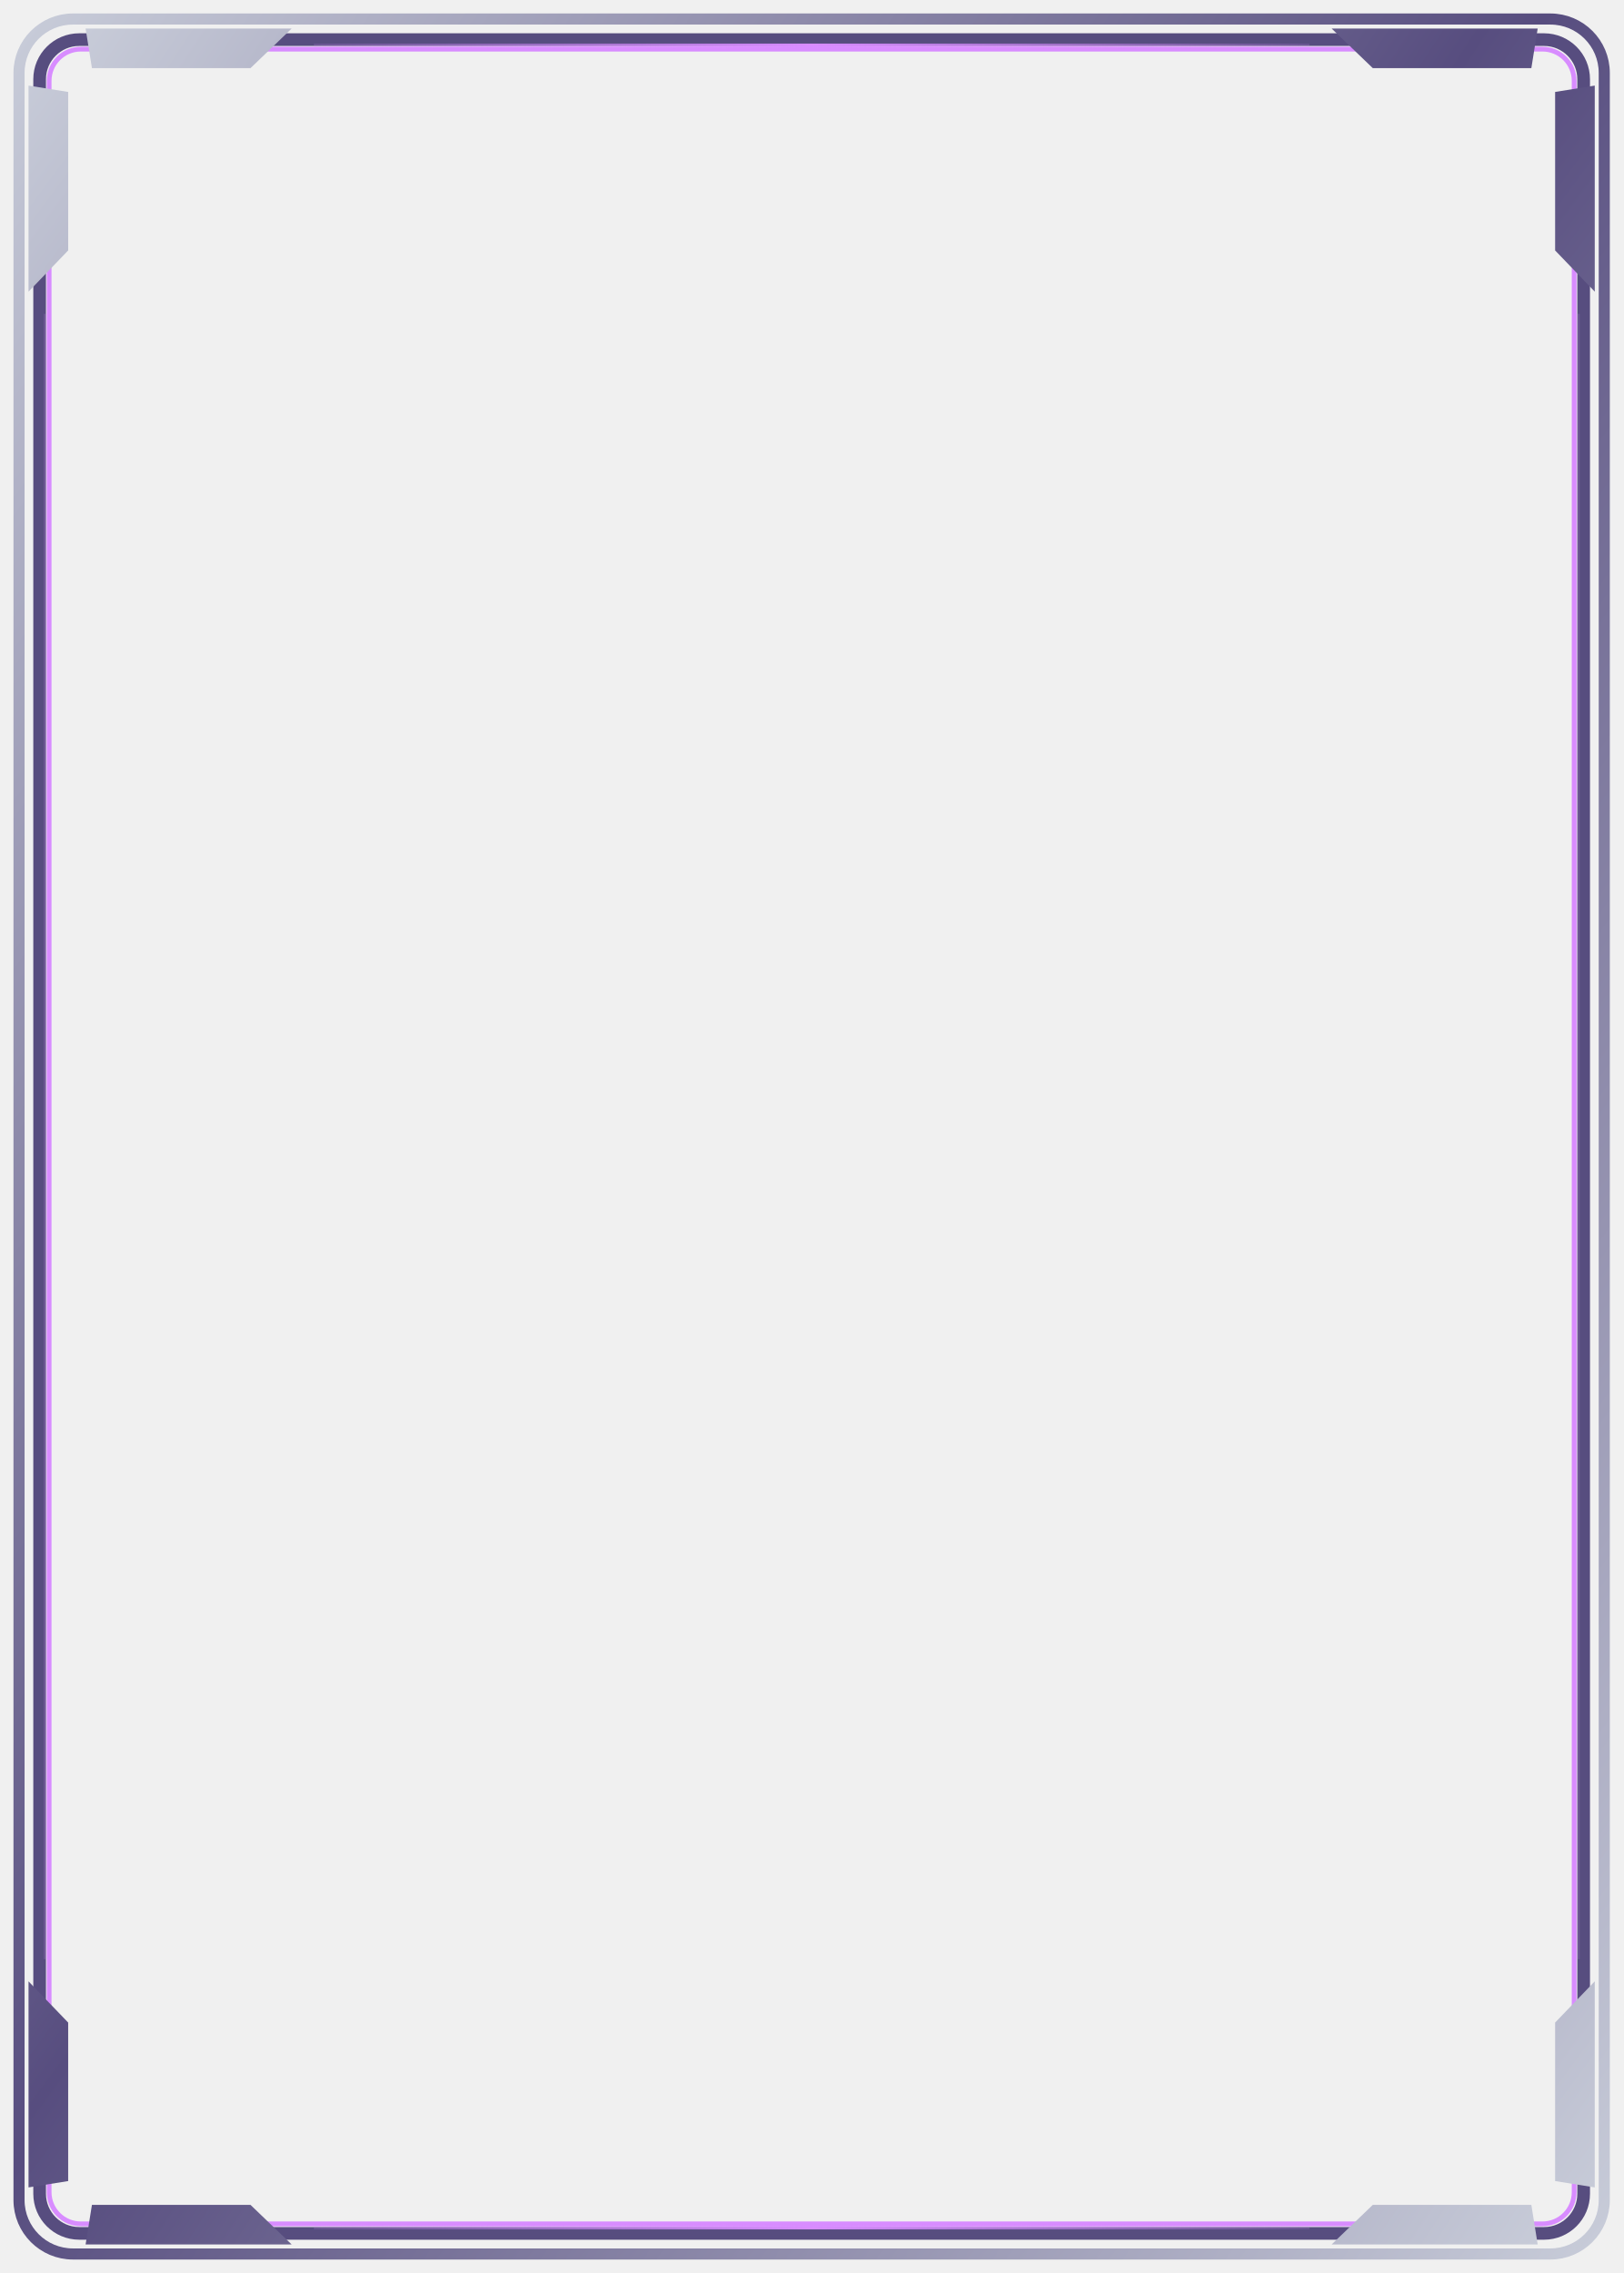
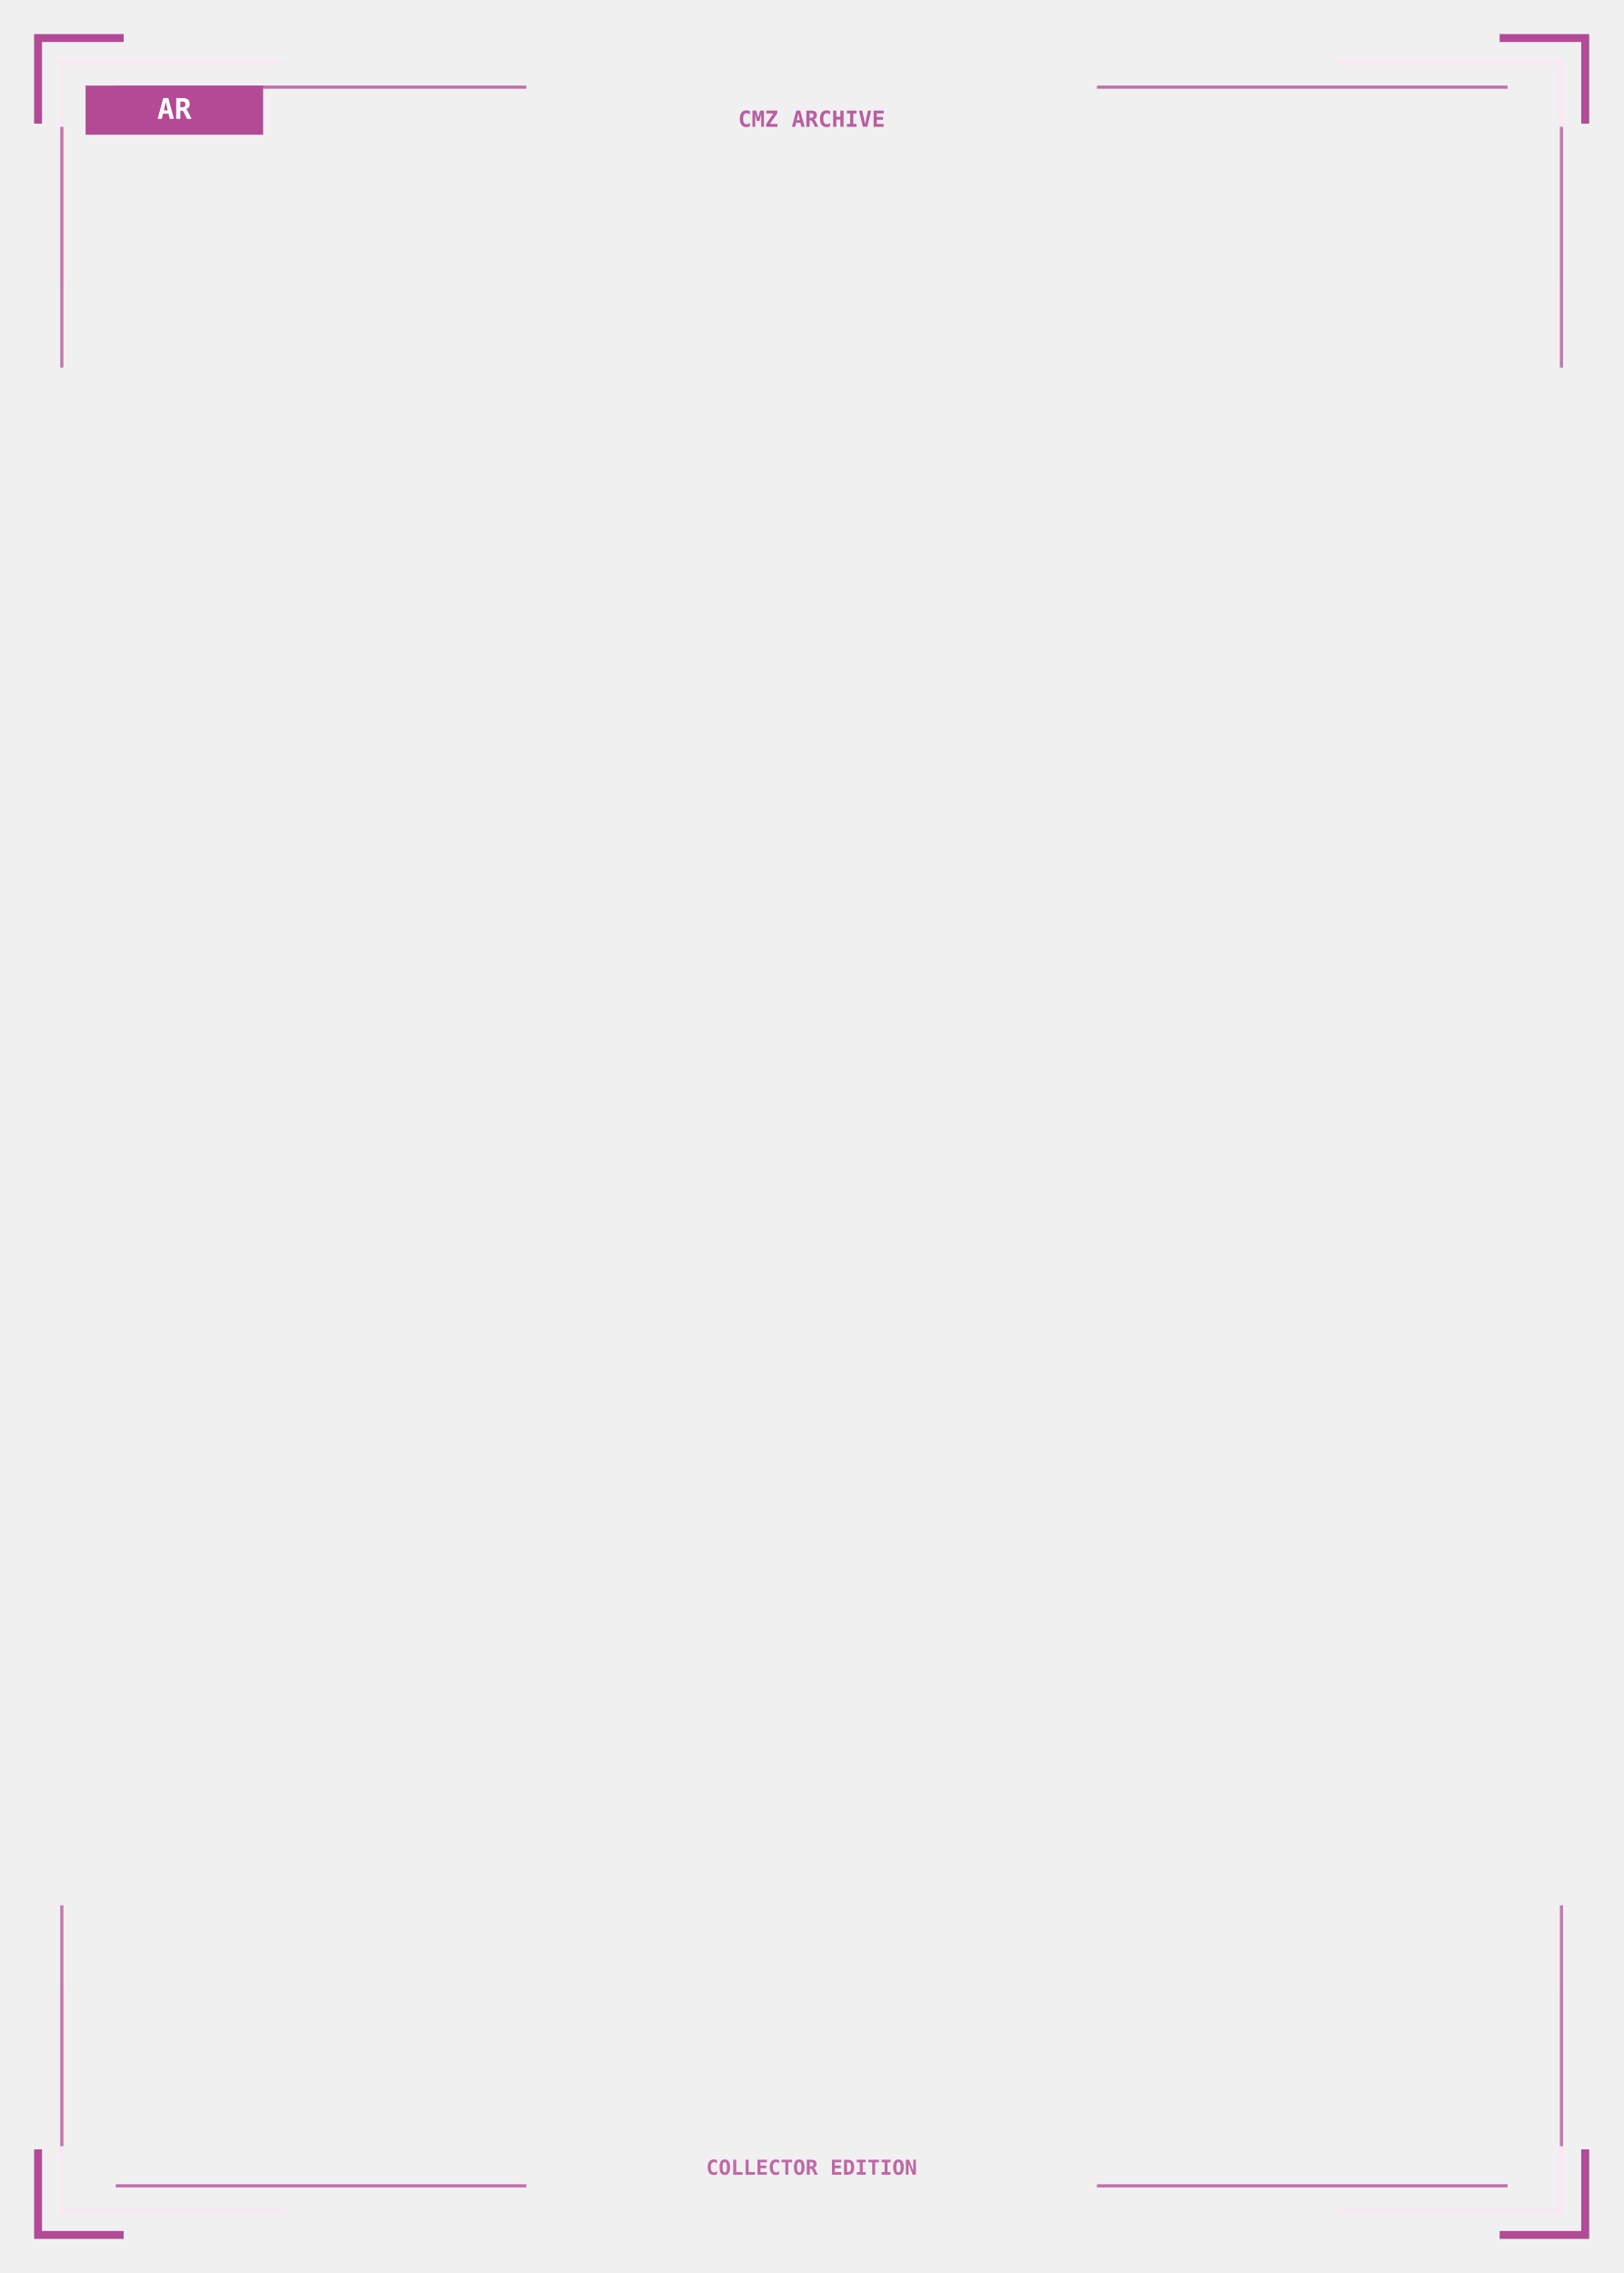
<svg xmlns="http://www.w3.org/2000/svg" width="1024" height="1434" viewBox="0 0 1024 1434">
-   <defs>
-     <linearGradient id="metal" x1="0" x2="1" y1="0" y2="1">
-       <stop stop-color="#c7cbd8" />
-       <stop offset=".48" stop-color="#574d7f" />
-       <stop offset="1" stop-color="#c7cbd8" />
-     </linearGradient>
-     <linearGradient id="accent" x1="0" x2="1">
-       <stop stop-color="#d88cff" stop-opacity=".15" />
-       <stop offset=".5" stop-color="#d88cff" />
-       <stop offset="1" stop-color="#d88cff" stop-opacity=".15" />
-     </linearGradient>
-   </defs>
-   <rect x="12" y="12" width="1000" height="1410" rx="34" fill="none" stroke="url(#metal)" stroke-width="7" />
-   <rect x="25" y="25" width="974" height="1384" rx="25" fill="none" stroke="#574d7f" stroke-width="8" />
-   <rect x="31" y="31" width="962" height="1372" rx="20" fill="none" stroke="#d88cff" stroke-width="3" />
-   <path d="M54 18H184L158 43H58ZM970 18H840L866 43H966ZM54 1416H184L158 1391H58ZM970 1416H840L866 1391H966Z" fill="url(#metal)" />
-   <path d="M18 54V184L43 158V58ZM1006 54V184L981 158V58ZM18 1380V1250L43 1276V1376ZM1006 1380V1250L981 1276V1376Z" fill="url(#metal)" />
-   <path d="M198 29H826M198 1405H826" fill="none" stroke="url(#accent)" stroke-width="3" />
-   <path d="M29 198V1236M995 198V1236" fill="none" stroke="url(#accent)" stroke-width="3" />
+   <path d="M24 78V24H78 M946 24H1000V78 M1000 1356V1410H946 M78 1410H24V1356" fill="none" stroke="#b34a96" stroke-width="5" />
+   <path d="M39 180V39H180 M844 39H985V180 M985 1254V1395H844 M180 1395H39V1254" fill="none" stroke="#f8e7f1" stroke-width="3" opacity=".9" />
+   <path d="M39 232V80 M985 232V80 M39 1202V1354 M985 1202V1354" fill="none" stroke="#b34a96" stroke-width="2" opacity=".72" />
+   <path d="M73 55H332 M692 55H951 M73 1379H332 M692 1379H951" fill="none" stroke="#b34a96" stroke-width="2" opacity=".78" />
+   <rect x="54" y="54" width="112" height="31" fill="#b34a96" />
+   <text x="110" y="75" text-anchor="middle" fill="#ffffff" font-family="monospace" font-size="18" font-weight="700">AR</text>
+   <text x="512" y="80" text-anchor="middle" fill="#b34a96" font-family="monospace" font-size="14" font-weight="700" opacity=".88">CMZ ARCHIVE</text>
+   <text x="512" y="1372" text-anchor="middle" fill="#b34a96" font-family="monospace" font-size="13" font-weight="700" opacity=".82">COLLECTOR EDITION</text>
</svg>
